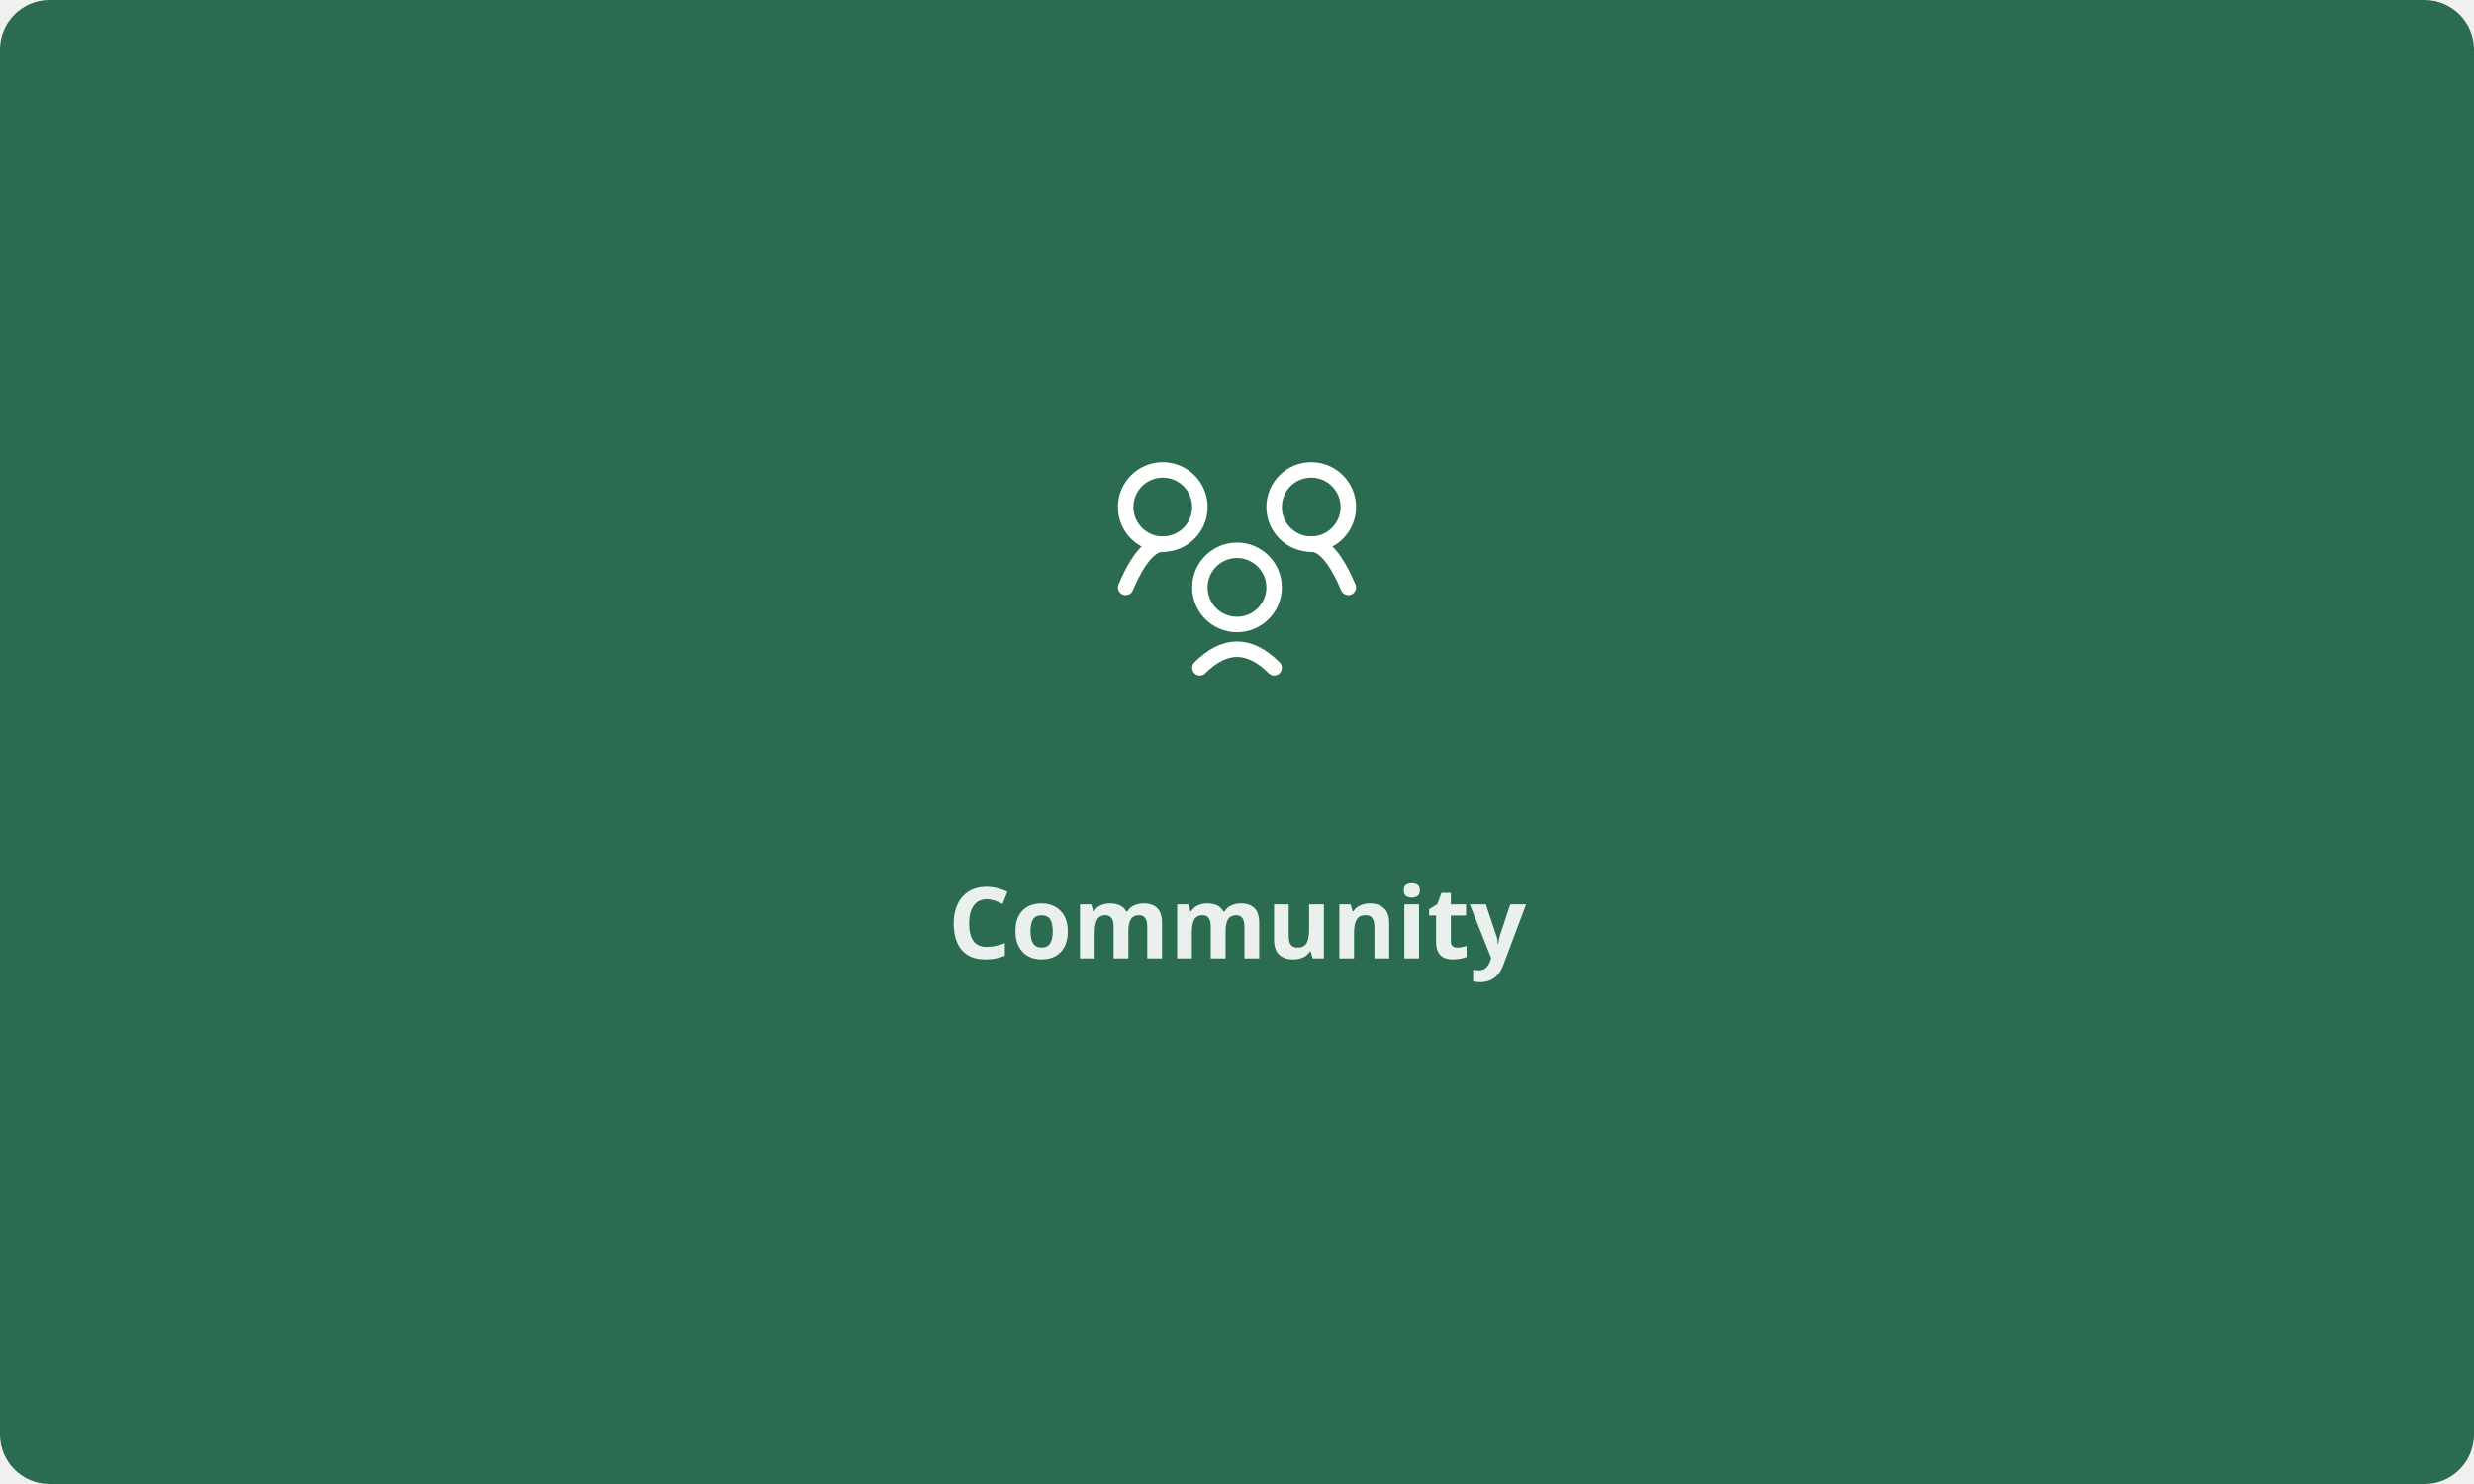
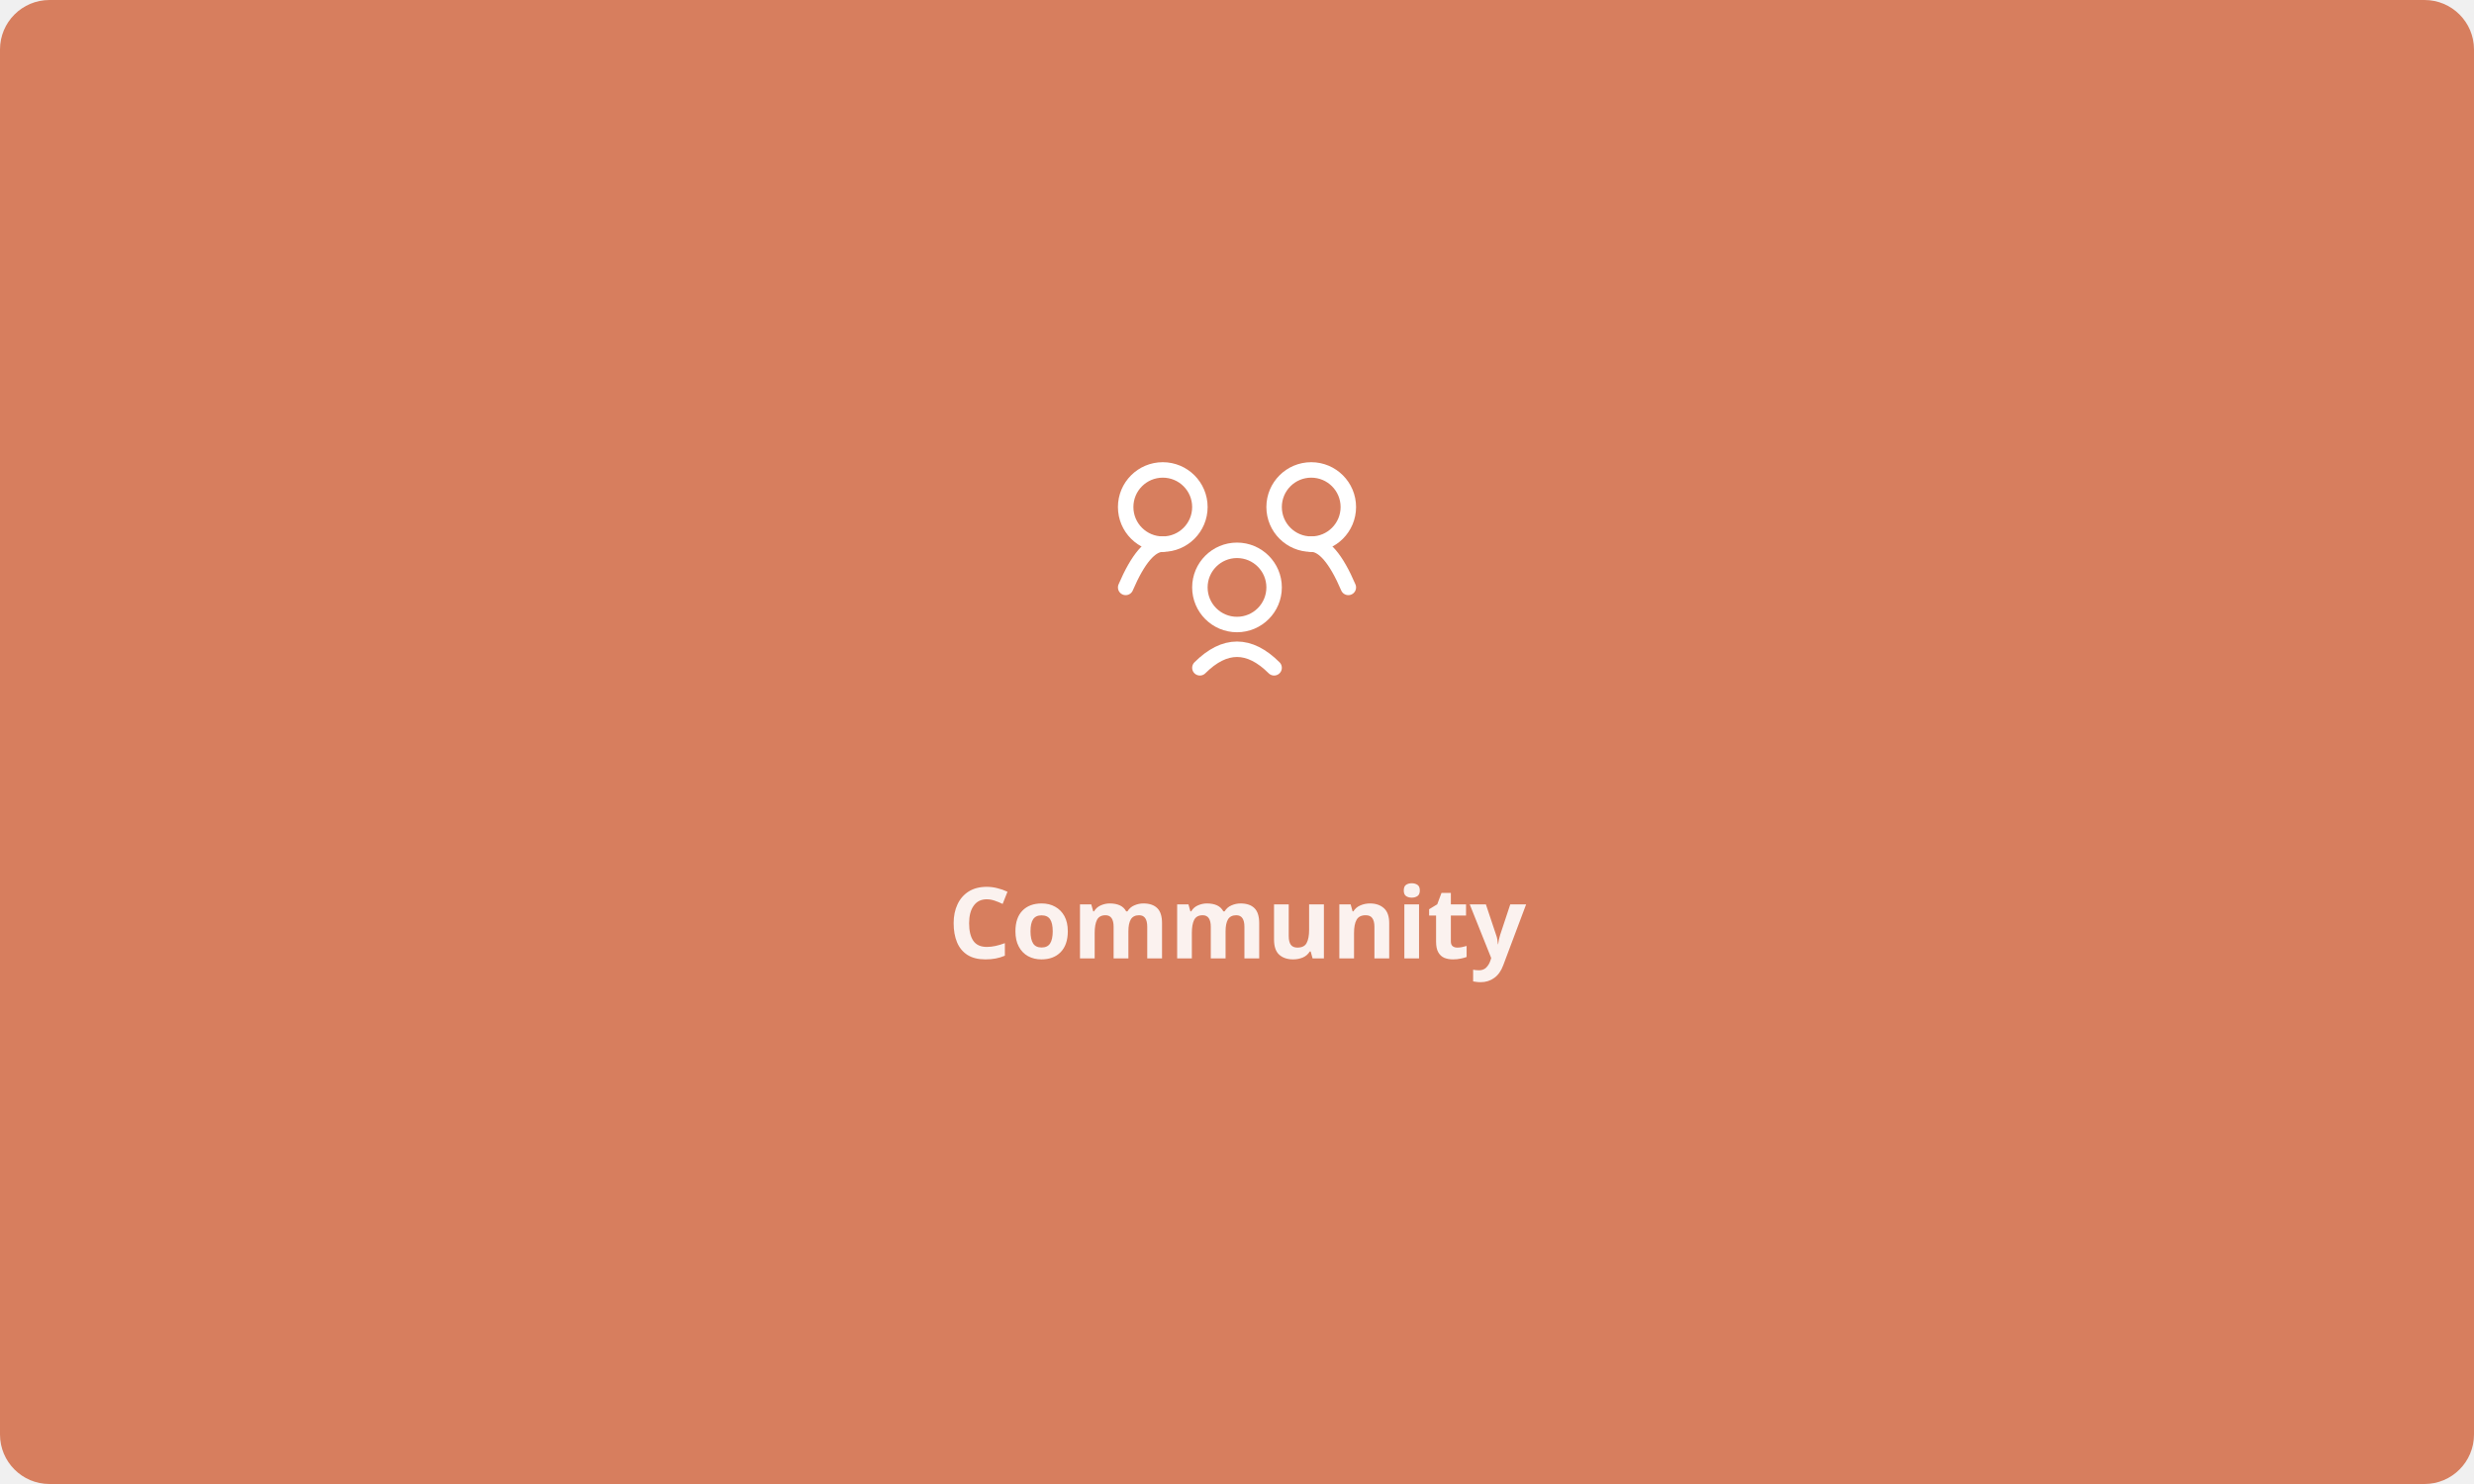
<svg xmlns="http://www.w3.org/2000/svg" width="400" height="240" viewBox="0 0 400 240">
-   <rect width="400" height="240" fill="#2B6B4F" rx="8" />
+   <rect width="400" height="240" fill="#D77E5E" rx="8" />
  <g transform="translate(200,90)" fill="none" stroke="white" stroke-width="2.5" stroke-linecap="round" stroke-linejoin="round">
    <circle cx="-12" cy="-8" r="6" />
    <circle cx="12" cy="-8" r="6" />
    <circle cx="0" cy="5" r="6" />
    <path d="M-18 5 Q-15-2 -12-2" />
    <path d="M18 5 Q15-2 12-2" />
    <path d="M-6 18 Q0 12 6 18" />
  </g>
  <text x="200" y="155" text-anchor="middle" fill="white" font-family="sans-serif" font-size="16" font-weight="bold" opacity="0.9">Community</text>
</svg>
